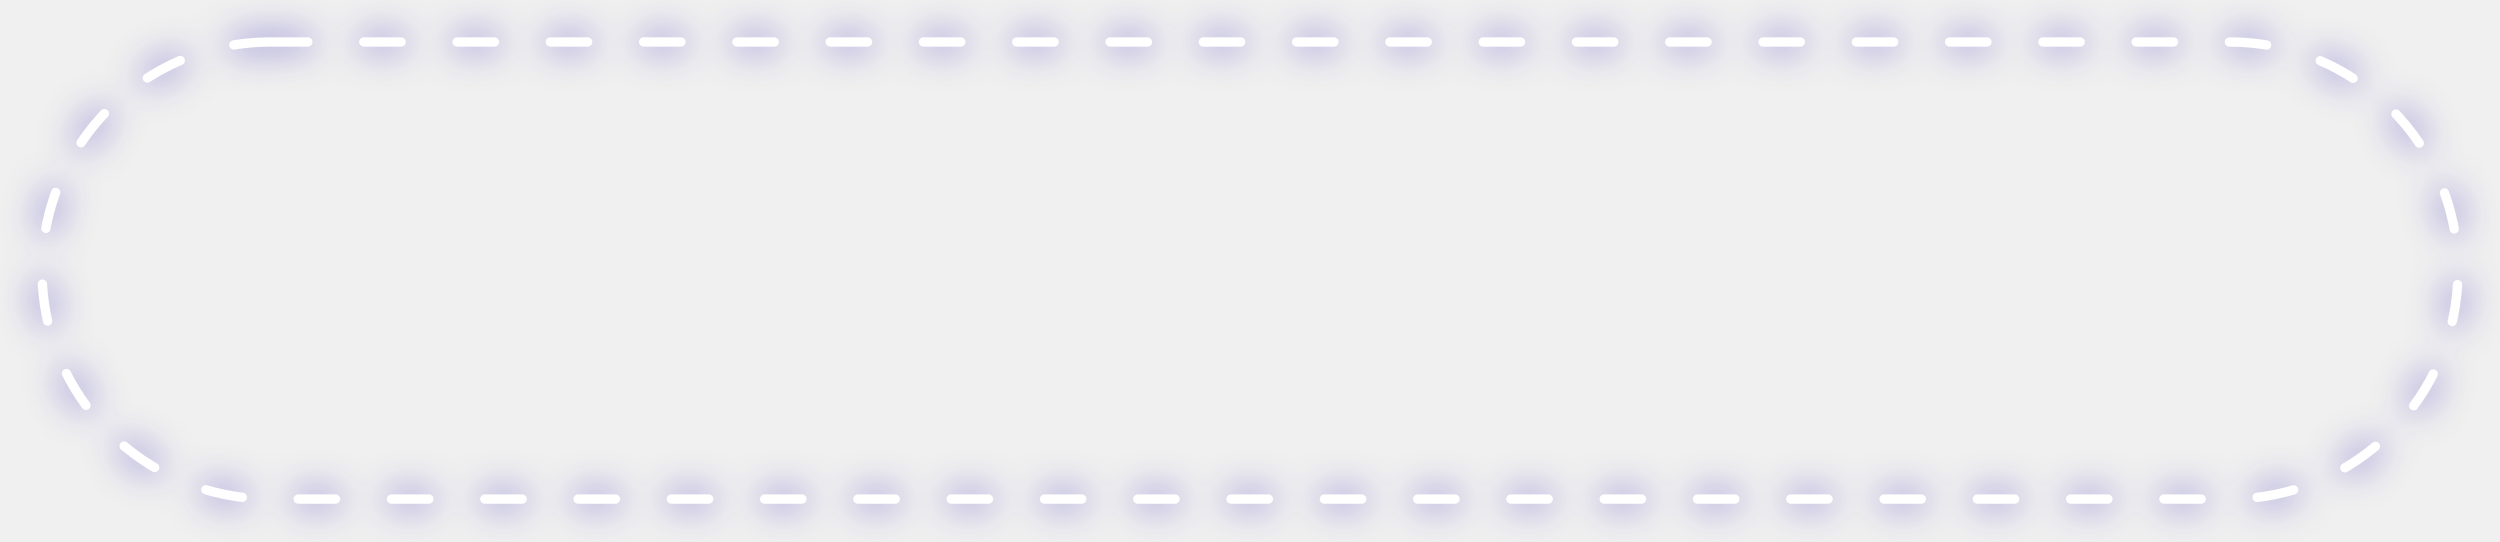
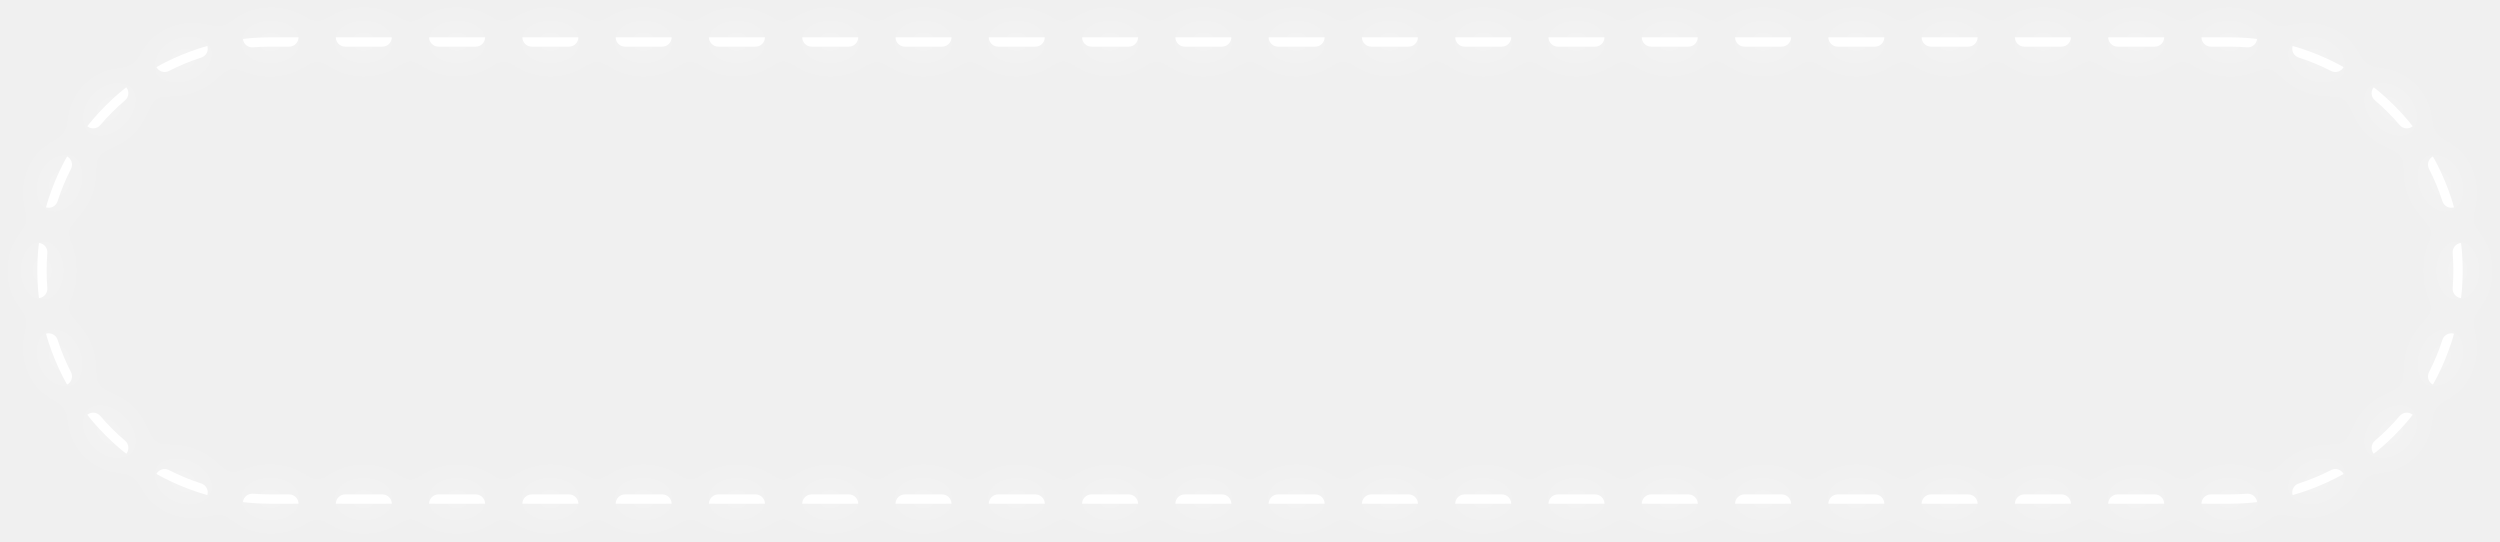
<svg xmlns="http://www.w3.org/2000/svg" width="268" height="58" viewBox="0 0 268 58" fill="none">
-   <g filter="url(#filter0_d_217_114)">
-     <rect x="4.5" y="4.5" width="259" height="49" rx="24.5" stroke="white" stroke-linecap="round" stroke-linejoin="round" stroke-dasharray="4 6" />
+   <g filter="url(#filter0_d_1126_7)">
+     <path fill-rule="evenodd" clip-rule="evenodd" d="M4.005 28.5C4.002 28.666 4 28.833 4 29C4 29.167 4.002 29.334 4.005 29.5C4.008 29.667 4.013 29.834 4.02 30C4.032 30.323 4.051 30.644 4.076 30.963C4.089 31.13 4.103 31.296 4.12 31.462C4.136 31.628 4.154 31.793 4.173 31.959C4.714 31.906 5.115 31.43 5.073 30.886C5.025 30.264 5 29.635 5 29C5 28.365 5.025 27.736 5.073 27.114C5.115 26.57 4.714 26.094 4.173 26.041C4.154 26.207 4.136 26.372 4.12 26.538C4.103 26.704 4.089 26.87 4.076 27.037C4.051 27.356 4.032 27.677 4.02 28C4.013 28.166 4.008 28.333 4.005 28.5ZM4.928 22.229C5.448 22.387 6 22.1 6.168 21.581C6.559 20.377 7.043 19.215 7.611 18.102C7.859 17.617 7.671 17.023 7.193 16.766C7.111 16.912 7.031 17.058 6.952 17.205C6.873 17.352 6.796 17.499 6.72 17.648C6.129 18.806 5.625 20.017 5.217 21.272C5.166 21.43 5.116 21.589 5.068 21.749C5.02 21.908 4.973 22.068 4.928 22.229ZM9.355 13.537C9.775 13.881 10.395 13.828 10.749 13.413C11.567 12.458 12.458 11.567 13.413 10.749C13.828 10.395 13.881 9.775 13.537 9.355C13.406 9.458 13.276 9.563 13.147 9.668C13.018 9.774 12.89 9.881 12.764 9.989C11.768 10.84 10.84 11.768 9.989 12.764C9.881 12.89 9.774 13.018 9.668 13.147C9.563 13.276 9.458 13.406 9.355 13.537ZM16.766 7.193C17.023 7.671 17.617 7.859 18.102 7.611C19.215 7.043 20.377 6.559 21.581 6.168C22.1 6 22.387 5.448 22.229 4.928C22.068 4.973 21.908 5.02 21.749 5.068C21.589 5.116 21.43 5.166 21.272 5.217C20.017 5.625 18.806 6.129 17.648 6.72C17.499 6.796 17.352 6.873 17.205 6.952C17.058 7.031 16.912 7.111 16.766 7.193ZM26.041 4.173C26.094 4.714 26.57 5.115 27.114 5.073C27.736 5.025 28.365 5 29 5H31C31.552 5 32 4.552 32 4H29C28.339 4 27.684 4.026 27.037 4.076C26.87 4.089 26.704 4.103 26.538 4.12C26.372 4.136 26.207 4.154 26.041 4.173ZM36 4C36 4.552 36.448 5 37 5H41C41.552 5 42 4.552 42 4H36ZM46 4C46 4.552 46.448 5 47 5H51C51.552 5 52 4.552 52 4H46ZM56 4C56 4.552 56.448 5 57 5H61C61.552 5 62 4.552 62 4H56ZM66 4C66 4.552 66.448 5 67 5H71C71.552 5 72 4.552 72 4H66ZM76 4C76 4.552 76.448 5 77 5H81C81.552 5 82 4.552 82 4H76ZM86 4C86 4.552 86.448 5 87 5H91C91.552 5 92 4.552 92 4H86ZM96 4C96 4.552 96.448 5 97 5H101C101.552 5 102 4.552 102 4H96ZM106 4C106 4.552 106.448 5 107 5H111C111.552 5 112 4.552 112 4H106ZM116 4C116 4.552 116.448 5 117 5H121C121.552 5 122 4.552 122 4H116ZM126 4C126 4.552 126.448 5 127 5H131C131.552 5 132 4.552 132 4H126ZM136 4C136 4.552 136.448 5 137 5H141C141.552 5 142 4.552 142 4H136ZM146 4C146 4.552 146.448 5 147 5H151C151.552 5 152 4.552 152 4H146ZM156 4C156 4.552 156.448 5 157 5H161C161.552 5 162 4.552 162 4H156ZM166 4C166 4.552 166.448 5 167 5H171C171.552 5 172 4.552 172 4H166ZM176 4C176 4.552 176.448 5 177 5H181C181.552 5 182 4.552 182 4H176ZM186 4C186 4.552 186.448 5 187 5H191C191.552 5 192 4.552 192 4H186ZM196 4C196 4.552 196.448 5 197 5H201C201.552 5 202 4.552 202 4H196ZM206 4C206 4.552 206.448 5 207 5H211C211.552 5 212 4.552 212 4H206ZM216 4C216 4.552 216.448 5 217 5H221C221.552 5 222 4.552 222 4H216ZM226 4C226 4.552 226.448 5 227 5H231C231.552 5 232 4.552 232 4H226ZM236 4C236 4.552 236.448 5 237 5H239C239.635 5 240.264 5.025 240.886 5.073C241.43 5.115 241.906 4.714 241.959 4.173C241.793 4.154 241.628 4.136 241.462 4.12C241.296 4.103 241.13 4.089 240.963 4.076C240.316 4.026 239.661 4 239 4H236ZM245.771 4.928C245.613 5.448 245.9 6 246.419 6.168C247.623 6.559 248.785 7.043 249.898 7.611C250.383 7.859 250.977 7.671 251.234 7.193C251.088 7.111 250.942 7.031 250.795 6.952C250.648 6.873 250.501 6.796 250.352 6.72C249.194 6.129 247.983 5.625 246.728 5.217C246.57 5.166 246.411 5.116 246.251 5.068C246.092 5.02 245.932 4.973 245.771 4.928ZM254.463 9.355C254.119 9.775 254.172 10.395 254.587 10.749C255.542 11.567 256.433 12.458 257.251 13.413C257.605 13.828 258.225 13.881 258.645 13.537C258.542 13.406 258.437 13.276 258.332 13.147C258.226 13.018 258.119 12.89 258.011 12.764C257.16 11.768 256.232 10.84 255.236 9.989C255.11 9.881 254.982 9.774 254.853 9.668C254.724 9.563 254.594 9.458 254.463 9.355ZM260.807 16.766C260.329 17.023 260.141 17.617 260.389 18.102C260.957 19.215 261.441 20.377 261.832 21.581C262 22.1 262.552 22.387 263.072 22.229C263.027 22.068 262.98 21.908 262.932 21.749C262.884 21.589 262.834 21.43 262.783 21.272C262.375 20.017 261.871 18.806 261.28 17.648C261.204 17.499 261.127 17.352 261.048 17.205C260.969 17.058 260.889 16.912 260.807 16.766ZM263.827 26.041C263.286 26.094 262.885 26.57 262.927 27.114C262.975 27.736 263 28.365 263 29C263 29.635 262.975 30.264 262.927 30.886C262.885 31.43 263.286 31.906 263.827 31.959C263.846 31.793 263.864 31.628 263.88 31.462C263.897 31.296 263.911 31.13 263.924 30.963C263.949 30.644 263.968 30.323 263.98 30C263.987 29.834 263.992 29.667 263.995 29.5C263.998 29.334 264 29.167 264 29C264 28.833 263.998 28.666 263.995 28.5C263.992 28.333 263.987 28.166 263.98 28C263.968 27.677 263.949 27.356 263.924 27.037C263.911 26.87 263.897 26.704 263.88 26.538C263.864 26.372 263.846 26.207 263.827 26.041ZM263.072 35.771C262.552 35.614 262 35.9 261.832 36.419C261.441 37.623 260.957 38.785 260.389 39.898C260.141 40.383 260.329 40.977 260.807 41.234C260.889 41.088 260.969 40.942 261.048 40.795C261.127 40.648 261.204 40.501 261.28 40.352C261.871 39.194 262.375 37.983 262.783 36.728C262.834 36.57 262.884 36.411 262.932 36.251C262.98 36.092 263.027 35.932 263.072 35.771ZM258.645 44.464C258.225 44.119 257.605 44.172 257.251 44.587C256.433 45.542 255.542 46.433 254.587 47.251C254.172 47.605 254.119 48.225 254.463 48.645C254.594 48.542 254.724 48.438 254.853 48.332C254.982 48.226 255.11 48.119 255.236 48.011C256.232 47.16 257.16 46.232 258.011 45.236C258.119 45.11 258.226 44.982 258.332 44.853C258.437 44.724 258.542 44.594 258.645 44.464ZM251.234 50.807C250.977 50.329 250.383 50.141 249.898 50.389C248.785 50.957 247.623 51.441 246.419 51.831C245.9 52 245.613 52.553 245.771 53.072C245.932 53.027 246.092 52.98 246.251 52.932C246.411 52.884 246.57 52.834 246.728 52.783C247.983 52.375 249.194 51.871 250.352 51.28C250.501 51.204 250.648 51.127 250.795 51.048C250.942 50.969 251.088 50.889 251.234 50.807ZM241.959 53.827C241.906 53.286 241.43 52.885 240.886 52.927C240.264 52.975 239.635 53 239 53H237C236.448 53 236 53.448 236 54H239C239.661 54 240.316 53.974 240.963 53.924C241.13 53.911 241.296 53.897 241.462 53.88C241.628 53.864 241.793 53.846 241.959 53.827ZM232 54C232 53.448 231.552 53 231 53H227C226.448 53 226 53.448 226 54H232ZM222 54C222 53.448 221.552 53 221 53H217C216.448 53 216 53.448 216 54H222ZM212 54C212 53.448 211.552 53 211 53H207C206.448 53 206 53.448 206 54H212ZM202 54C202 53.448 201.552 53 201 53H197C196.448 53 196 53.448 196 54H202ZM192 54C192 53.448 191.552 53 191 53H187C186.448 53 186 53.448 186 54H192ZM182 54C182 53.448 181.552 53 181 53H177C176.448 53 176 53.448 176 54H182ZM172 54C172 53.448 171.552 53 171 53H167C166.448 53 166 53.448 166 54H172ZM162 54C162 53.448 161.552 53 161 53H157C156.448 53 156 53.448 156 54H162ZM152 54C152 53.448 151.552 53 151 53H147C146.448 53 146 53.448 146 54H152ZM142 54C142 53.448 141.552 53 141 53H137C136.448 53 136 53.448 136 54H142ZM132 54C132 53.448 131.552 53 131 53H127C126.448 53 126 53.448 126 54H132ZM122 54C122 53.448 121.552 53 121 53H117C116.448 53 116 53.448 116 54H122ZM112 54C112 53.448 111.552 53 111 53H107C106.448 53 106 53.448 106 54H112ZM102 54C102 53.448 101.552 53 101 53H97C96.448 53 96 53.448 96 54H102ZM92 54C92 53.448 91.552 53 91 53H87C86.448 53 86 53.448 86 54H92ZM82 54C82 53.448 81.552 53 81 53H77C76.448 53 76 53.448 76 54H82ZM72 54C72 53.448 71.552 53 71 53H67C66.448 53 66 53.448 66 54H72ZM62 54C62 53.448 61.552 53 61 53H57C56.448 53 56 53.448 56 54H62ZM52 54C52 53.448 51.552 53 51 53H47C46.448 53 46 53.448 46 54H52ZM42 54C42 53.448 41.552 53 41 53H37C36.448 53 36 53.448 36 54H42ZM32 54C32 53.448 31.552 53 31 53H29C28.365 53 27.736 52.975 27.114 52.927C26.57 52.885 26.094 53.286 26.041 53.827C26.207 53.846 26.372 53.864 26.538 53.88C26.704 53.897 26.87 53.911 27.037 53.924C27.684 53.974 28.339 54 29 54H32ZM22.229 53.072C22.387 52.553 22.1 52 21.581 51.831C20.377 51.441 19.215 50.957 18.102 50.389C17.617 50.141 17.023 50.329 16.766 50.807C16.912 50.889 17.058 50.969 17.205 51.048C17.352 51.127 17.499 51.204 17.648 51.28C18.806 51.871 20.017 52.375 21.272 52.783C21.43 52.834 21.589 52.884 21.749 52.932C21.908 52.98 22.068 53.027 22.229 53.072ZM13.537 48.645C13.881 48.225 13.828 47.605 13.413 47.251C12.458 46.433 11.567 45.542 10.749 44.587C10.395 44.172 9.775 44.119 9.355 44.464C9.458 44.594 9.563 44.724 9.668 44.853C9.774 44.982 9.881 45.11 9.989 45.236C10.84 46.232 11.768 47.16 12.764 48.011C12.89 48.119 13.018 48.226 13.147 48.332C13.276 48.438 13.406 48.542 13.537 48.645ZM7.193 41.234C7.671 40.977 7.859 40.383 7.611 39.898C7.043 38.785 6.559 37.623 6.168 36.419C6 35.9 5.448 35.614 4.928 35.771C4.973 35.932 5.02 36.092 5.068 36.251C5.116 36.411 5.166 36.57 5.217 36.728C5.625 37.983 6.129 39.194 6.72 40.352C6.796 40.501 6.873 40.648 6.952 40.795C7.031 40.942 7.111 41.088 7.193 41.234Z" fill="white" />
  </g>
  <defs>
-     <filter id="filter0_d_217_114" x="0" y="0" width="268" height="58" filterUnits="userSpaceOnUse" color-interpolation-filters="sRGB">
+     <filter id="filter0_d_1126_7" x="0" y="0" width="268" height="58" filterUnits="userSpaceOnUse" color-interpolation-filters="sRGB">
      <feFlood flood-opacity="0" result="BackgroundImageFix" />
      <feColorMatrix in="SourceAlpha" type="matrix" values="0 0 0 0 0 0 0 0 0 0 0 0 0 0 0 0 0 0 127 0" result="hardAlpha" />
      <feOffset />
      <feGaussianBlur stdDeviation="2" />
-       <feColorMatrix type="matrix" values="0 0 0 0 0.286 0 0 0 0 0.23 0 0 0 0 0.717 0 0 0 1 0" />
-       <feBlend mode="normal" in2="BackgroundImageFix" result="effect1_dropShadow_217_114" />
-       <feBlend mode="normal" in="SourceGraphic" in2="effect1_dropShadow_217_114" result="shape" />
+       <feColorMatrix type="matrix" values="0 0 0 0 1 0 0 0 0 1 0 0 0 0 1 0 0 0 1 0" />
+       <feBlend mode="normal" in2="BackgroundImageFix" result="effect1_dropShadow_1126_7" />
+       <feBlend mode="normal" in="SourceGraphic" in2="effect1_dropShadow_1126_7" result="shape" />
    </filter>
  </defs>
</svg>
